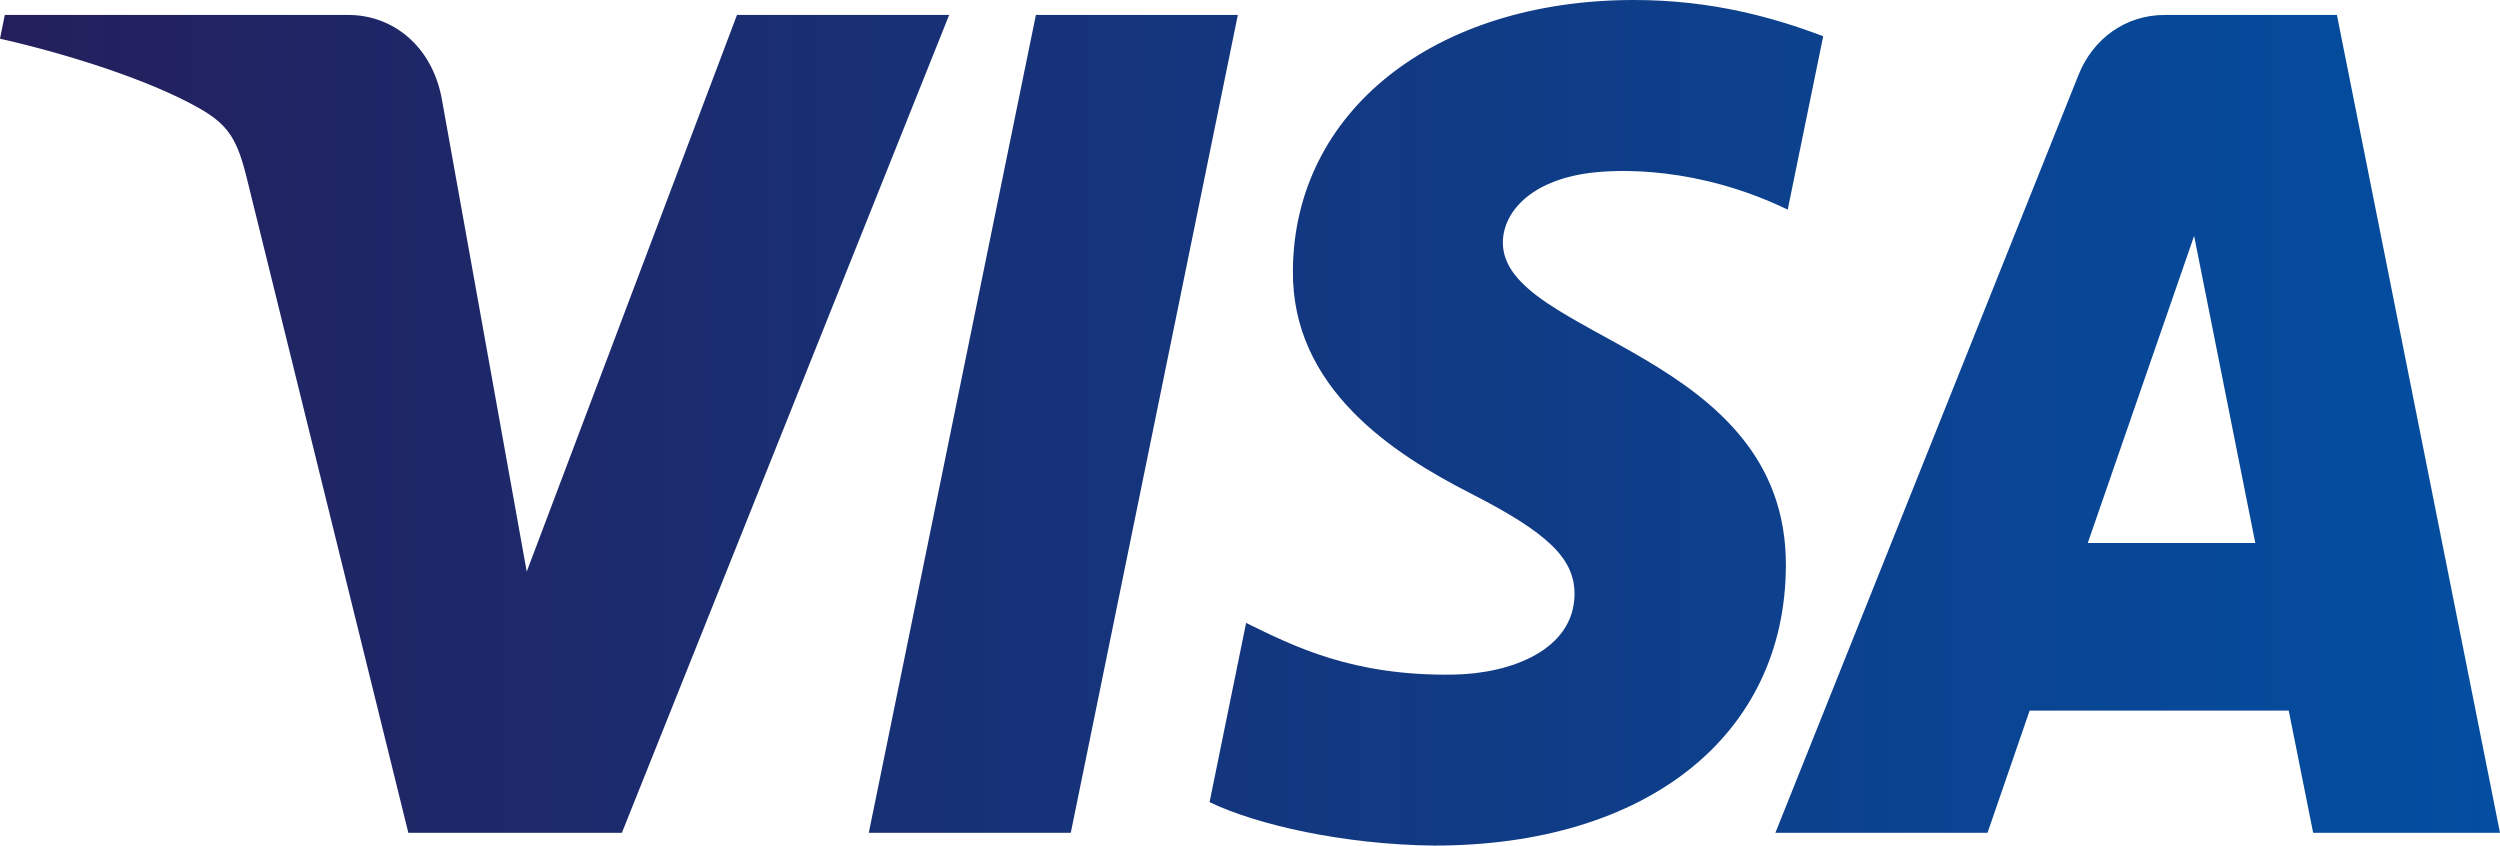
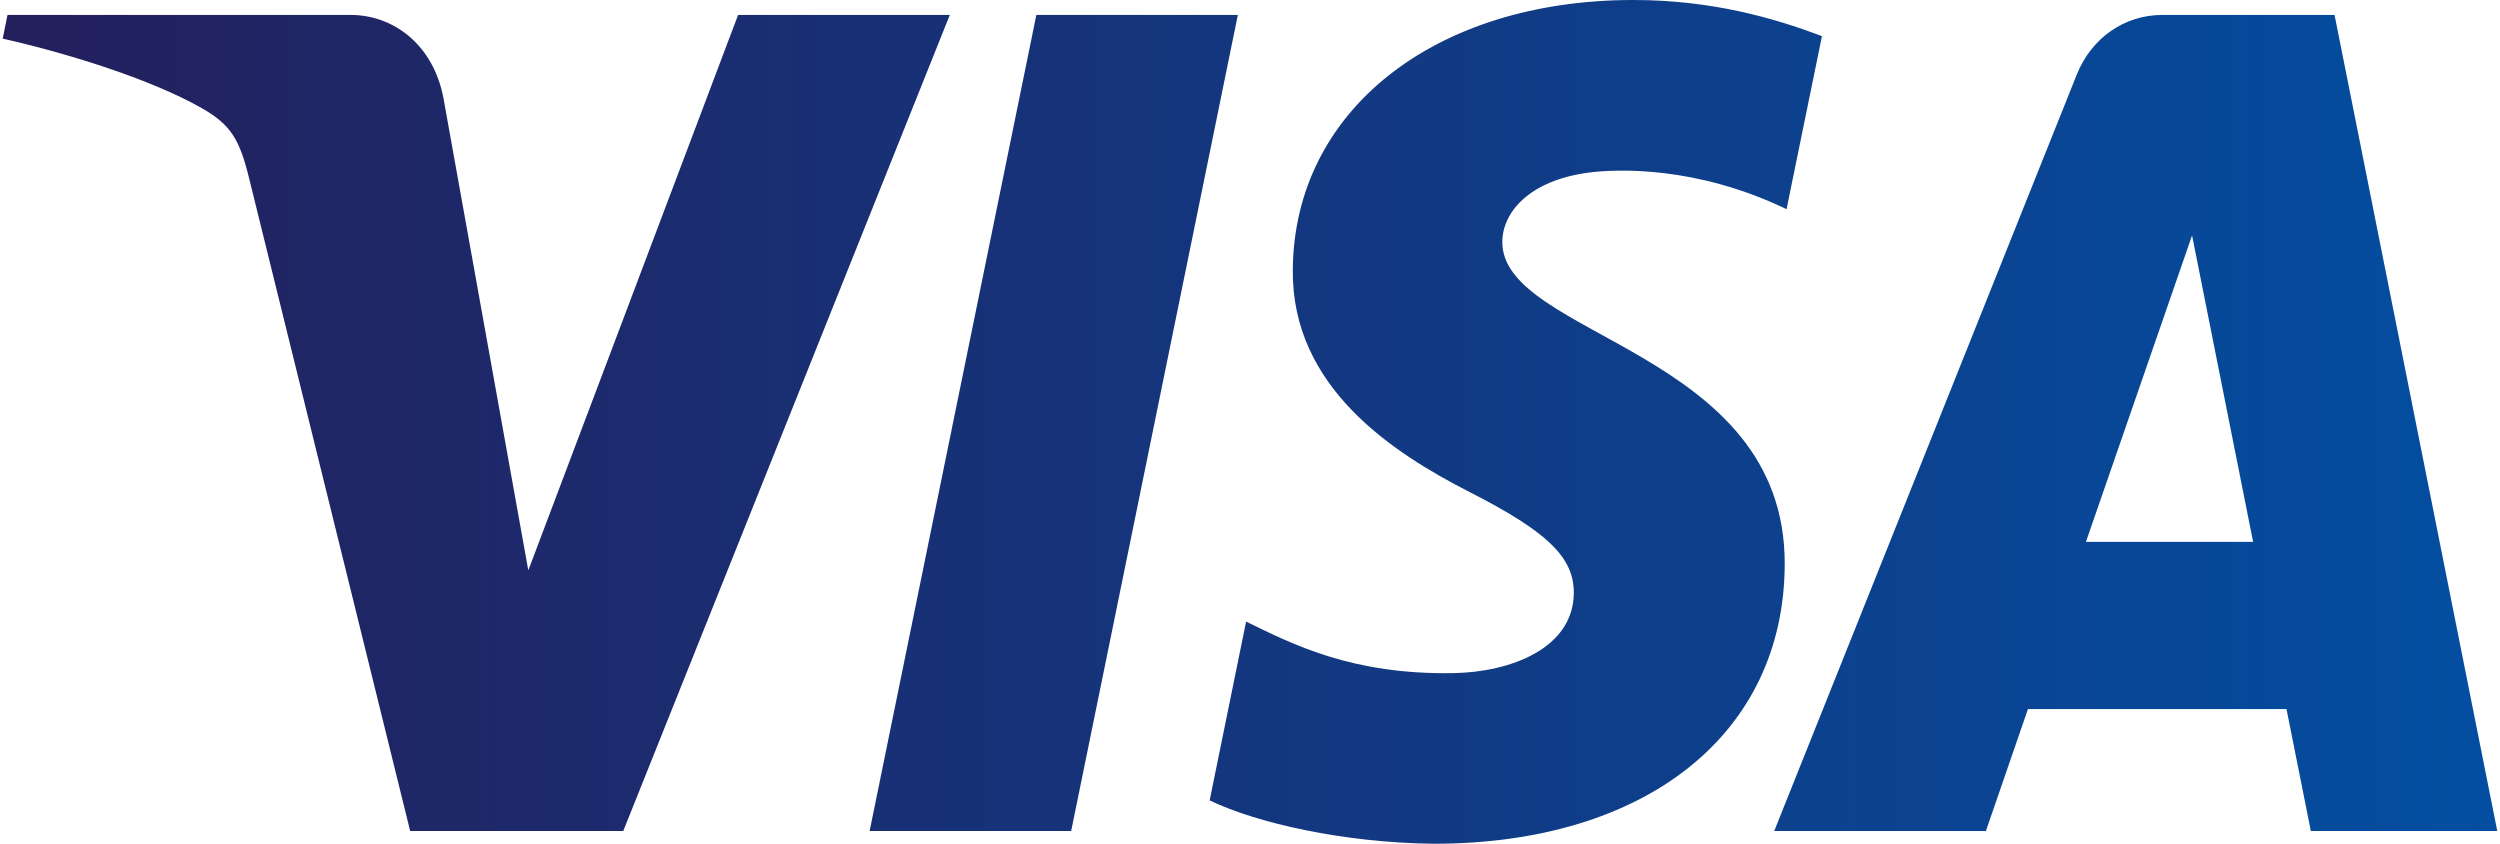
- <svg xmlns="http://www.w3.org/2000/svg" width="68px" height="23px" viewBox="0 0 68 23" version="1.1">
+ <svg xmlns="http://www.w3.org/2000/svg" width="80px" height="27px" viewBox="0 0 68 23" version="1.1">
  <defs>
    <linearGradient x1="0.025%" y1="49.978%" x2="100.026%" y2="49.978%" id="linearGradient-1">
      <stop stop-color="#241F5C" offset="0%" />
      <stop stop-color="#034EA1" offset="100%" />
    </linearGradient>
  </defs>
  <g id="Private-CEO" stroke="none" stroke-width="1" fill="none" fill-rule="evenodd">
    <g id="5-Products-CEO" transform="translate(-183, -394)" fill="url(#linearGradient-1)">
      <path d="M218.167,401.353 C218.13,404.557 220.895,406.342 222.977,407.408 C225.117,408.498 225.835,409.197 225.827,410.172 C225.811,411.665 224.12,412.323 222.538,412.349 C219.776,412.394 218.172,411.567 216.894,410.944 L215.9,415.818 C217.183,416.436 219.553,416.974 222.01,417 C227.783,417 231.558,414.015 231.576,409.388 C231.601,403.519 223.825,403.194 223.878,400.571 C223.896,399.773 224.621,398.925 226.209,398.708 C226.995,398.601 229.167,398.517 231.626,399.702 L232.591,394.986 C231.268,394.483 229.568,394 227.45,394 C222.02,394 218.197,397.024 218.167,401.353 Z M241.875,394.407 C240.819,394.407 239.93,395.049 239.535,396.039 L231.29,416.653 L237.06,416.653 L238.206,413.329 L245.254,413.329 L245.918,416.653 L251,416.653 L246.564,394.407 L241.875,394.407 Z M242.68,400.417 L244.344,408.77 L239.787,408.77 L242.68,400.417 Z M211.176,394.407 L206.631,416.653 L212.125,416.653 L216.669,394.407 L211.176,394.407 Z M203.046,394.407 L197.327,409.548 L195.014,396.674 C194.743,395.237 193.671,394.407 192.48,394.407 L183.13,394.407 L183,395.052 C184.919,395.489 187.1,396.194 188.421,396.945 C189.229,397.405 189.461,397.806 189.726,398.899 L194.107,416.653 L199.915,416.653 L208.817,394.407 L203.046,394.407 Z" id="Brand" />
    </g>
  </g>
</svg>
